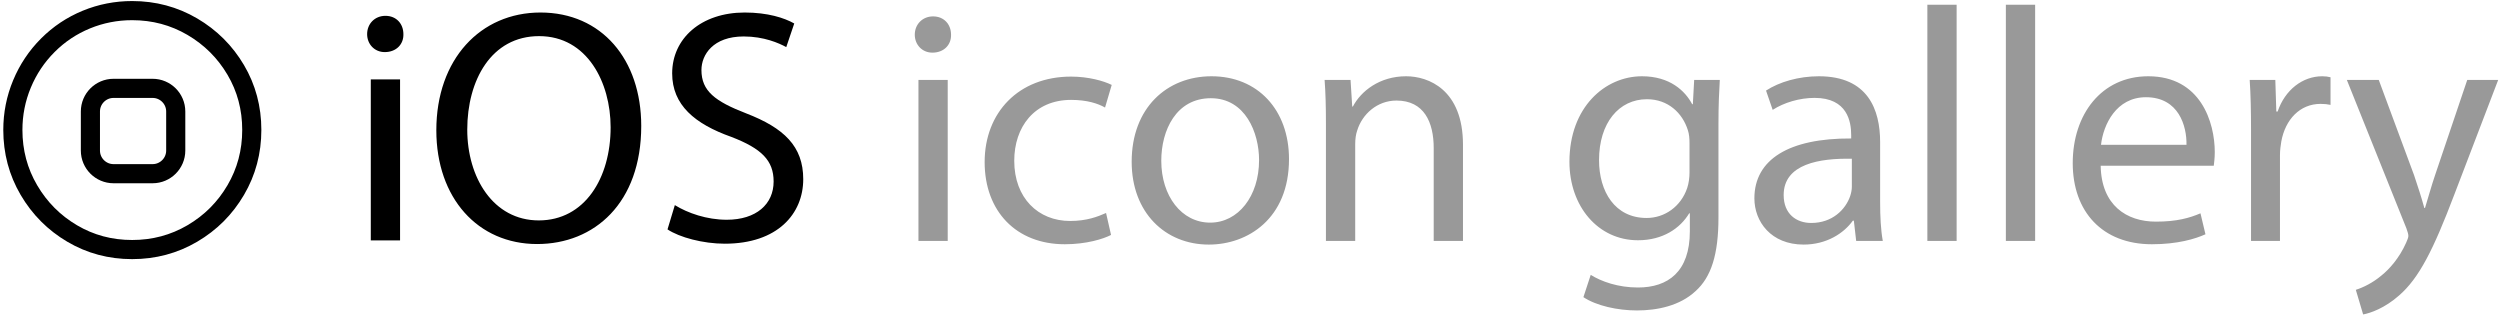
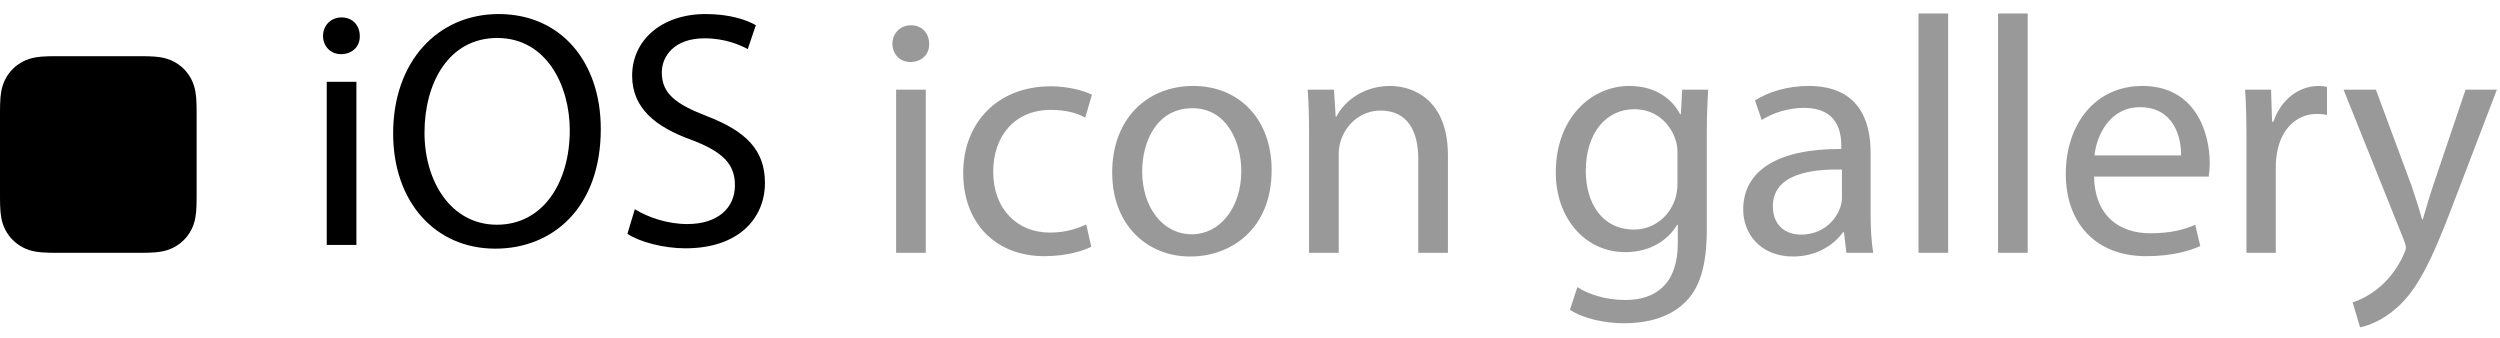
- <svg xmlns="http://www.w3.org/2000/svg" width="196px" height="25px" viewBox="0 0 196 25" version="1.1">
-   <defs />
-   <g id="Page-1" stroke="none" stroke-width="1" fill="none" fill-rule="evenodd">
-     <g id="applewatchicongallery-logo" transform="translate(-71, -170)">
-       <g id="ios" transform="translate(72, 170.3723)">
-         <path d="M30.365,18.473 L30.365,5.851 L28.07,5.851 L28.07,18.473 L30.365,18.473 Z M29.218,0.869 C28.383,0.869 27.783,1.495 27.783,2.304 C27.783,3.086 28.357,3.712 29.165,3.712 C30.078,3.712 30.652,3.086 30.626,2.304 C30.626,1.495 30.078,0.869 29.218,0.869 L29.218,0.869 Z M41.371,0.609 C36.676,0.609 33.208,4.26 33.208,9.841 C33.208,15.161 36.468,18.76 41.11,18.76 C45.596,18.76 49.273,15.552 49.273,9.502 C49.273,4.286 46.169,0.609 41.371,0.609 L41.371,0.609 Z M41.266,2.46 C45.048,2.46 46.873,6.111 46.873,9.606 C46.873,13.596 44.839,16.908 41.24,16.908 C37.667,16.908 35.633,13.544 35.633,9.789 C35.633,5.929 37.511,2.46 41.266,2.46 L41.266,2.46 Z M51.333,17.612 C52.272,18.238 54.124,18.734 55.819,18.734 C59.965,18.734 61.974,16.387 61.974,13.674 C61.974,11.093 60.461,9.658 57.488,8.511 C55.062,7.572 53.993,6.763 53.993,5.12 C53.993,3.921 54.906,2.486 57.305,2.486 C58.896,2.486 60.07,3.008 60.643,3.321 L61.269,1.469 C60.487,1.026 59.183,0.609 57.384,0.609 C53.967,0.609 51.698,2.643 51.698,5.381 C51.698,7.859 53.472,9.345 56.34,10.362 C58.714,11.275 59.652,12.214 59.652,13.857 C59.652,15.63 58.296,16.856 55.975,16.856 C54.41,16.856 52.924,16.335 51.907,15.709 L51.333,17.612 Z" id="iOS" fill="#000000" />
-         <path d="M73.301,18.517 L73.301,5.894 L71.006,5.894 L71.006,18.517 L73.301,18.517 Z M72.153,0.913 C71.319,0.913 70.719,1.539 70.719,2.347 C70.719,3.13 71.293,3.755 72.101,3.755 C73.014,3.755 73.588,3.13 73.562,2.347 C73.562,1.539 73.014,0.913 72.153,0.913 L72.153,0.913 Z M85.715,16.326 C85.063,16.613 84.202,16.952 82.898,16.952 C80.394,16.952 78.517,15.152 78.517,12.231 C78.517,9.597 80.082,7.459 82.976,7.459 C84.228,7.459 85.089,7.746 85.636,8.059 L86.158,6.285 C85.532,5.972 84.332,5.633 82.976,5.633 C78.856,5.633 76.196,8.45 76.196,12.336 C76.196,16.195 78.673,18.777 82.481,18.777 C84.176,18.777 85.506,18.36 86.106,18.047 L85.715,16.326 Z M93.982,5.607 C90.487,5.607 87.723,8.085 87.723,12.31 C87.723,16.3 90.357,18.803 93.773,18.803 C96.825,18.803 100.058,16.769 100.058,12.101 C100.058,8.241 97.607,5.607 93.982,5.607 L93.982,5.607 Z M93.93,7.328 C96.642,7.328 97.711,10.041 97.711,12.179 C97.711,15.022 96.068,17.082 93.878,17.082 C91.635,17.082 90.044,14.996 90.044,12.231 C90.044,9.832 91.217,7.328 93.93,7.328 L93.93,7.328 Z M102.953,18.517 L105.248,18.517 L105.248,10.927 C105.248,10.536 105.3,10.145 105.405,9.858 C105.796,8.58 106.97,7.511 108.482,7.511 C110.647,7.511 111.403,9.206 111.403,11.24 L111.403,18.517 L113.698,18.517 L113.698,10.98 C113.698,6.65 110.986,5.607 109.239,5.607 C107.152,5.607 105.692,6.781 105.066,7.98 L105.014,7.98 L104.883,5.894 L102.849,5.894 C102.927,6.937 102.953,8.006 102.953,9.31 L102.953,18.517 Z M131.823,5.894 L131.719,7.798 L131.667,7.798 C131.119,6.755 129.92,5.607 127.729,5.607 C124.834,5.607 122.044,8.033 122.044,12.31 C122.044,15.804 124.286,18.464 127.416,18.464 C129.372,18.464 130.728,17.525 131.432,16.352 L131.484,16.352 L131.484,17.76 C131.484,20.942 129.763,22.168 127.416,22.168 C125.851,22.168 124.547,21.698 123.713,21.177 L123.139,22.924 C124.156,23.602 125.825,23.967 127.338,23.967 C128.929,23.967 130.702,23.602 131.928,22.455 C133.154,21.359 133.727,19.586 133.727,16.691 L133.727,9.363 C133.727,7.824 133.779,6.807 133.832,5.894 L131.823,5.894 Z M131.458,13.144 C131.458,13.535 131.406,13.979 131.276,14.37 C130.78,15.83 129.502,16.717 128.094,16.717 C125.616,16.717 124.365,14.657 124.365,12.179 C124.365,9.258 125.929,7.407 128.12,7.407 C129.789,7.407 130.911,8.502 131.328,9.832 C131.432,10.145 131.458,10.484 131.458,10.875 L131.458,13.144 Z M146.611,18.517 C146.454,17.656 146.402,16.587 146.402,15.491 L146.402,10.771 C146.402,8.241 145.463,5.607 141.603,5.607 C140.012,5.607 138.5,6.05 137.457,6.729 L137.978,8.241 C138.865,7.667 140.091,7.302 141.264,7.302 C143.846,7.302 144.133,9.18 144.133,10.223 L144.133,10.484 C139.256,10.458 136.544,12.127 136.544,15.178 C136.544,17.004 137.848,18.803 140.404,18.803 C142.203,18.803 143.559,17.917 144.263,16.926 L144.342,16.926 L144.524,18.517 L146.611,18.517 Z M144.185,14.266 C144.185,14.5 144.133,14.761 144.055,14.996 C143.69,16.065 142.646,17.108 141.003,17.108 C139.83,17.108 138.839,16.404 138.839,14.918 C138.839,12.466 141.682,12.023 144.185,12.075 L144.185,14.266 Z M150.105,18.517 L152.4,18.517 L152.4,0 L150.105,0 L150.105,18.517 Z M156.26,18.517 L158.555,18.517 L158.555,0 L156.26,0 L156.26,18.517 Z M172.56,12.623 C172.586,12.388 172.638,12.023 172.638,11.553 C172.638,9.232 171.543,5.607 167.422,5.607 C163.745,5.607 161.502,8.606 161.502,12.414 C161.502,16.222 163.823,18.777 167.709,18.777 C169.717,18.777 171.099,18.36 171.908,17.995 L171.517,16.352 C170.656,16.717 169.665,17.004 168.022,17.004 C165.727,17.004 163.745,15.726 163.693,12.623 L172.56,12.623 Z M163.719,10.98 C163.901,9.389 164.918,7.25 167.24,7.25 C169.821,7.25 170.447,9.519 170.421,10.98 L163.719,10.98 Z M175.481,18.517 L177.75,18.517 L177.75,11.788 C177.75,11.397 177.802,11.032 177.854,10.719 C178.167,8.997 179.314,7.772 180.931,7.772 C181.244,7.772 181.479,7.798 181.714,7.85 L181.714,5.685 C181.505,5.633 181.323,5.607 181.062,5.607 C179.523,5.607 178.141,6.676 177.567,8.372 L177.463,8.372 L177.385,5.894 L175.376,5.894 C175.455,7.068 175.481,8.345 175.481,9.832 L175.481,18.517 Z M182.992,5.894 L187.66,17.525 C187.764,17.812 187.816,17.995 187.816,18.125 C187.816,18.256 187.738,18.438 187.634,18.673 C187.112,19.847 186.33,20.733 185.704,21.229 C185.026,21.803 184.27,22.168 183.696,22.35 L184.27,24.28 C184.843,24.176 185.965,23.785 187.086,22.794 C188.651,21.437 189.772,19.221 191.415,14.891 L194.858,5.894 L192.432,5.894 L189.929,13.301 C189.616,14.213 189.355,15.178 189.12,15.935 L189.068,15.935 C188.86,15.178 188.547,14.187 188.26,13.353 L185.495,5.894 L182.992,5.894 Z" id="icon-gallery-copy" fill="#999999" />
-         <path d="M14.077,1.718 C15.508,2.558 16.643,3.688 17.482,5.11 C18.321,6.532 18.74,8.1 18.74,9.813 C18.74,11.527 18.321,13.098 17.482,14.529 C16.643,15.96 15.508,17.095 14.077,17.934 C12.646,18.773 11.074,19.193 9.361,19.193 C7.647,19.193 6.08,18.773 4.658,17.934 C3.236,17.095 2.105,15.96 1.266,14.529 C0.427,13.098 0.008,11.527 0.008,9.813 C0.008,8.559 0.246,7.358 0.723,6.21 C1.2,5.062 1.876,4.05 2.75,3.176 C3.624,2.301 4.631,1.631 5.771,1.162 C6.91,0.694 8.106,0.46 9.361,0.46 C11.074,0.46 12.646,0.88 14.077,1.718 Z" id="Fill-4" stroke="#000000" stroke-width="1.5" />
-         <path d="M10.964,13.245 L7.901,13.245 C6.901,13.245 6.088,12.432 6.088,11.432 L6.088,8.367 C6.088,7.368 6.901,6.555 7.901,6.555 L10.964,6.555 C11.964,6.555 12.778,7.368 12.778,8.367 L12.778,11.432 C12.778,12.432 11.964,13.245 10.964,13.245 L10.964,13.245 Z" id="Fill-6" stroke="#000000" stroke-width="1.5" />
-       </g>
-     </g>
+ <svg xmlns="http://www.w3.org/2000/svg" width="178" height="24" viewBox="0 0 178 24">
+   <g fill="none" fill-rule="evenodd" transform="translate(-2)">
+     <path fill="#000000" d="M27.376,17.44 L27.376,5.824 L25.264,5.824 L25.264,17.44 L27.376,17.44 Z M26.32,1.24 C25.552,1.24 25,1.816 25,2.56 C25,3.28 25.528,3.856 26.272,3.856 C27.112,3.856 27.64,3.28 27.616,2.56 C27.616,1.816 27.112,1.24 26.32,1.24 L26.32,1.24 Z M37.504,1 C33.184,1 29.992,4.36 29.992,9.496 C29.992,14.392 32.992,17.704 37.264,17.704 C41.392,17.704 44.776,14.752 44.776,9.184 C44.776,4.384 41.92,1 37.504,1 L37.504,1 Z M37.408,2.704 C40.888,2.704 42.568,6.064 42.568,9.28 C42.568,12.952 40.696,16 37.384,16 C34.096,16 32.224,12.904 32.224,9.448 C32.224,5.896 33.952,2.704 37.408,2.704 L37.408,2.704 Z M46.672,16.648 C47.536,17.224 49.24,17.68 50.8,17.68 C54.616,17.68 56.464,15.52 56.464,13.024 C56.464,10.648 55.072,9.328 52.336,8.272 C50.104,7.408 49.12,6.664 49.12,5.152 C49.12,4.048 49.96,2.728 52.168,2.728 C53.632,2.728 54.712,3.208 55.24,3.496 L55.816,1.792 C55.096,1.384 53.896,1 52.24,1 C49.096,1 47.008,2.872 47.008,5.392 C47.008,7.672 48.64,9.04 51.28,9.976 C53.464,10.816 54.328,11.68 54.328,13.192 C54.328,14.824 53.08,15.952 50.944,15.952 C49.504,15.952 48.136,15.472 47.2,14.896 L46.672,16.648 Z" />
+     <path fill="#999999" d="M3.916,18 L3.916,6.384 L1.804,6.384 L1.804,18 L3.916,18 Z M2.86,1.8 C2.092,1.8 1.54,2.376 1.54,3.12 C1.54,3.84 2.068,4.416 2.812,4.416 C3.652,4.416 4.18,3.84 4.156,3.12 C4.156,2.376 3.652,1.8 2.86,1.8 L2.86,1.8 Z M15.34,15.984 C14.74,16.248 13.948,16.56 12.748,16.56 C10.444,16.56 8.716,14.904 8.716,12.216 C8.716,9.792 10.156,7.824 12.82,7.824 C13.972,7.824 14.764,8.088 15.268,8.376 L15.748,6.744 C15.172,6.456 14.068,6.144 12.82,6.144 C9.028,6.144 6.58,8.736 6.58,12.312 C6.58,15.864 8.86,18.24 12.364,18.24 C13.924,18.24 15.148,17.856 15.7,17.568 L15.34,15.984 Z M22.948,6.12 C19.732,6.12 17.188,8.4 17.188,12.288 C17.188,15.96 19.612,18.264 22.756,18.264 C25.564,18.264 28.54,16.392 28.54,12.096 C28.54,8.544 26.284,6.12 22.948,6.12 L22.948,6.12 Z M22.9,7.704 C25.396,7.704 26.38,10.2 26.38,12.168 C26.38,14.784 24.868,16.68 22.852,16.68 C20.788,16.68 19.324,14.76 19.324,12.216 C19.324,10.008 20.404,7.704 22.9,7.704 L22.9,7.704 Z M31.204,18 L33.316,18 L33.316,11.016 C33.316,10.656 33.364,10.296 33.46,10.032 C33.82,8.856 34.9,7.872 36.292,7.872 C38.284,7.872 38.98,9.432 38.98,11.304 L38.98,18 L41.092,18 L41.092,11.064 C41.092,7.08 38.596,6.12 36.988,6.12 C35.068,6.12 33.724,7.2 33.148,8.304 L33.1,8.304 L32.98,6.384 L31.108,6.384 C31.18,7.344 31.204,8.328 31.204,9.528 L31.204,18 Z M57.772,6.384 L57.676,8.136 L57.628,8.136 C57.124,7.176 56.02,6.12 54.004,6.12 C51.34,6.12 48.772,8.352 48.772,12.288 C48.772,15.504 50.836,17.952 53.716,17.952 C55.516,17.952 56.764,17.088 57.412,16.008 L57.46,16.008 L57.46,17.304 C57.46,20.232 55.876,21.36 53.716,21.36 C52.276,21.36 51.076,20.928 50.308,20.448 L49.78,22.056 C50.716,22.68 52.252,23.016 53.644,23.016 C55.108,23.016 56.74,22.68 57.868,21.624 C58.996,20.616 59.524,18.984 59.524,16.32 L59.524,9.576 C59.524,8.16 59.572,7.224 59.62,6.384 L57.772,6.384 Z M57.436,13.056 C57.436,13.416 57.388,13.824 57.268,14.184 C56.812,15.528 55.636,16.344 54.34,16.344 C52.06,16.344 50.908,14.448 50.908,12.168 C50.908,9.48 52.348,7.776 54.364,7.776 C55.9,7.776 56.932,8.784 57.316,10.008 C57.412,10.296 57.436,10.608 57.436,10.968 L57.436,13.056 Z M71.38,18 C71.236,17.208 71.188,16.224 71.188,15.216 L71.188,10.872 C71.188,8.544 70.324,6.12 66.772,6.12 C65.308,6.12 63.916,6.528 62.956,7.152 L63.436,8.544 C64.252,8.016 65.38,7.68 66.46,7.68 C68.836,7.68 69.1,9.408 69.1,10.368 L69.1,10.608 C64.612,10.584 62.116,12.12 62.116,14.928 C62.116,16.608 63.316,18.264 65.668,18.264 C67.324,18.264 68.572,17.448 69.22,16.536 L69.292,16.536 L69.46,18 L71.38,18 Z M69.148,14.088 C69.148,14.304 69.1,14.544 69.028,14.76 C68.692,15.744 67.732,16.704 66.22,16.704 C65.14,16.704 64.228,16.056 64.228,14.688 C64.228,12.432 66.844,12.024 69.148,12.072 L69.148,14.088 Z M74.596,18 L76.708,18 L76.708,0.96 L74.596,0.96 L74.596,18 Z M80.26,18 L82.372,18 L82.372,0.96 L80.26,0.96 L80.26,18 Z M95.26,12.576 C95.284,12.36 95.332,12.024 95.332,11.592 C95.332,9.456 94.324,6.12 90.532,6.12 C87.148,6.12 85.084,8.88 85.084,12.384 C85.084,15.888 87.22,18.24 90.796,18.24 C92.644,18.24 93.916,17.856 94.66,17.52 L94.3,16.008 C93.508,16.344 92.596,16.608 91.084,16.608 C88.972,16.608 87.148,15.432 87.1,12.576 L95.26,12.576 Z M87.124,11.064 C87.292,9.6 88.228,7.632 90.364,7.632 C92.74,7.632 93.316,9.72 93.292,11.064 L87.124,11.064 Z M97.948,18 L100.036,18 L100.036,11.808 C100.036,11.448 100.084,11.112 100.132,10.824 C100.42,9.24 101.476,8.112 102.964,8.112 C103.252,8.112 103.468,8.136 103.684,8.184 L103.684,6.192 C103.492,6.144 103.324,6.12 103.084,6.12 C101.668,6.12 100.396,7.104 99.868,8.664 L99.772,8.664 L99.7,6.384 L97.852,6.384 C97.924,7.464 97.948,8.64 97.948,10.008 L97.948,18 Z M104.86,6.384 L109.156,17.088 C109.252,17.352 109.3,17.52 109.3,17.64 C109.3,17.76 109.228,17.928 109.132,18.144 C108.652,19.224 107.932,20.04 107.356,20.496 C106.732,21.024 106.036,21.36 105.508,21.528 L106.036,23.304 C106.564,23.208 107.596,22.848 108.628,21.936 C110.068,20.688 111.1,18.648 112.612,14.664 L115.78,6.384 L113.548,6.384 L111.244,13.2 C110.956,14.04 110.716,14.928 110.5,15.624 L110.452,15.624 C110.26,14.928 109.972,14.016 109.708,13.248 L107.164,6.384 L104.86,6.384 Z" transform="translate(64)" />
+     <path fill="#000000" d="M16,8.364 C16,8.232 16,8.179 16,8.112 C16,8.017 15.999,7.936 15.999,7.86 C15.998,7.689 15.996,7.559 15.993,7.436 C15.983,7.053 15.959,6.777 15.912,6.517 C15.855,6.198 15.762,5.916 15.626,5.649 C15.487,5.376 15.306,5.127 15.09,4.91 C14.873,4.694 14.623,4.512 14.351,4.374 C14.084,4.238 13.802,4.145 13.484,4.088 C13.224,4.041 12.951,4.018 12.565,4.007 C12.441,4.004 12.31,4.002 12.14,4.001 C12.006,4 11.9,4 11.636,4 L6.364,4 C6.232,4 6.179,4 6.112,4 C6.017,4 5.936,4.001 5.86,4.001 C5.69,4.002 5.559,4.004 5.436,4.007 C5.049,4.018 4.776,4.041 4.517,4.088 C4.198,4.145 3.916,4.238 3.649,4.374 C3.377,4.512 3.127,4.694 2.911,4.91 C2.694,5.127 2.513,5.376 2.374,5.649 C2.238,5.916 2.145,6.198 2.088,6.517 C2.041,6.777 2.018,7.053 2.007,7.436 C2.004,7.568 2.002,7.707 2.001,7.86 C2.001,7.936 2,8.017 2,8.112 C2,8.179 2,8.232 2,8.364 L2,13.636 C2,13.768 2,13.821 2,13.888 C2,13.983 2.001,14.064 2.001,14.14 C2.002,14.293 2.004,14.432 2.007,14.564 C2.018,14.947 2.041,15.223 2.088,15.483 C2.145,15.802 2.238,16.084 2.374,16.351 C2.513,16.624 2.694,16.873 2.911,17.089 C3.127,17.306 3.376,17.487 3.649,17.626 C3.916,17.762 4.198,17.855 4.517,17.912 C4.777,17.959 5.055,17.983 5.436,17.993 C5.559,17.996 5.69,17.998 5.86,17.999 C5.936,17.999 6.017,18 6.112,18 C6.179,18 6.232,18 6.364,18 L11.636,18 C11.9,18 12.006,18 12.14,17.999 C12.31,17.998 12.441,17.996 12.565,17.993 C12.945,17.983 13.223,17.959 13.484,17.912 C13.802,17.855 14.084,17.762 14.351,17.626 C14.624,17.487 14.873,17.306 15.09,17.089 C15.306,16.873 15.487,16.624 15.626,16.351 C15.762,16.084 15.855,15.802 15.912,15.483 C15.959,15.223 15.983,14.947 15.993,14.564 C15.996,14.441 15.998,14.311 15.999,14.14 C15.999,14.064 16,13.983 16,13.888 C16,13.821 16,13.768 16,13.636 L16,8.364 Z" />
  </g>
</svg>
